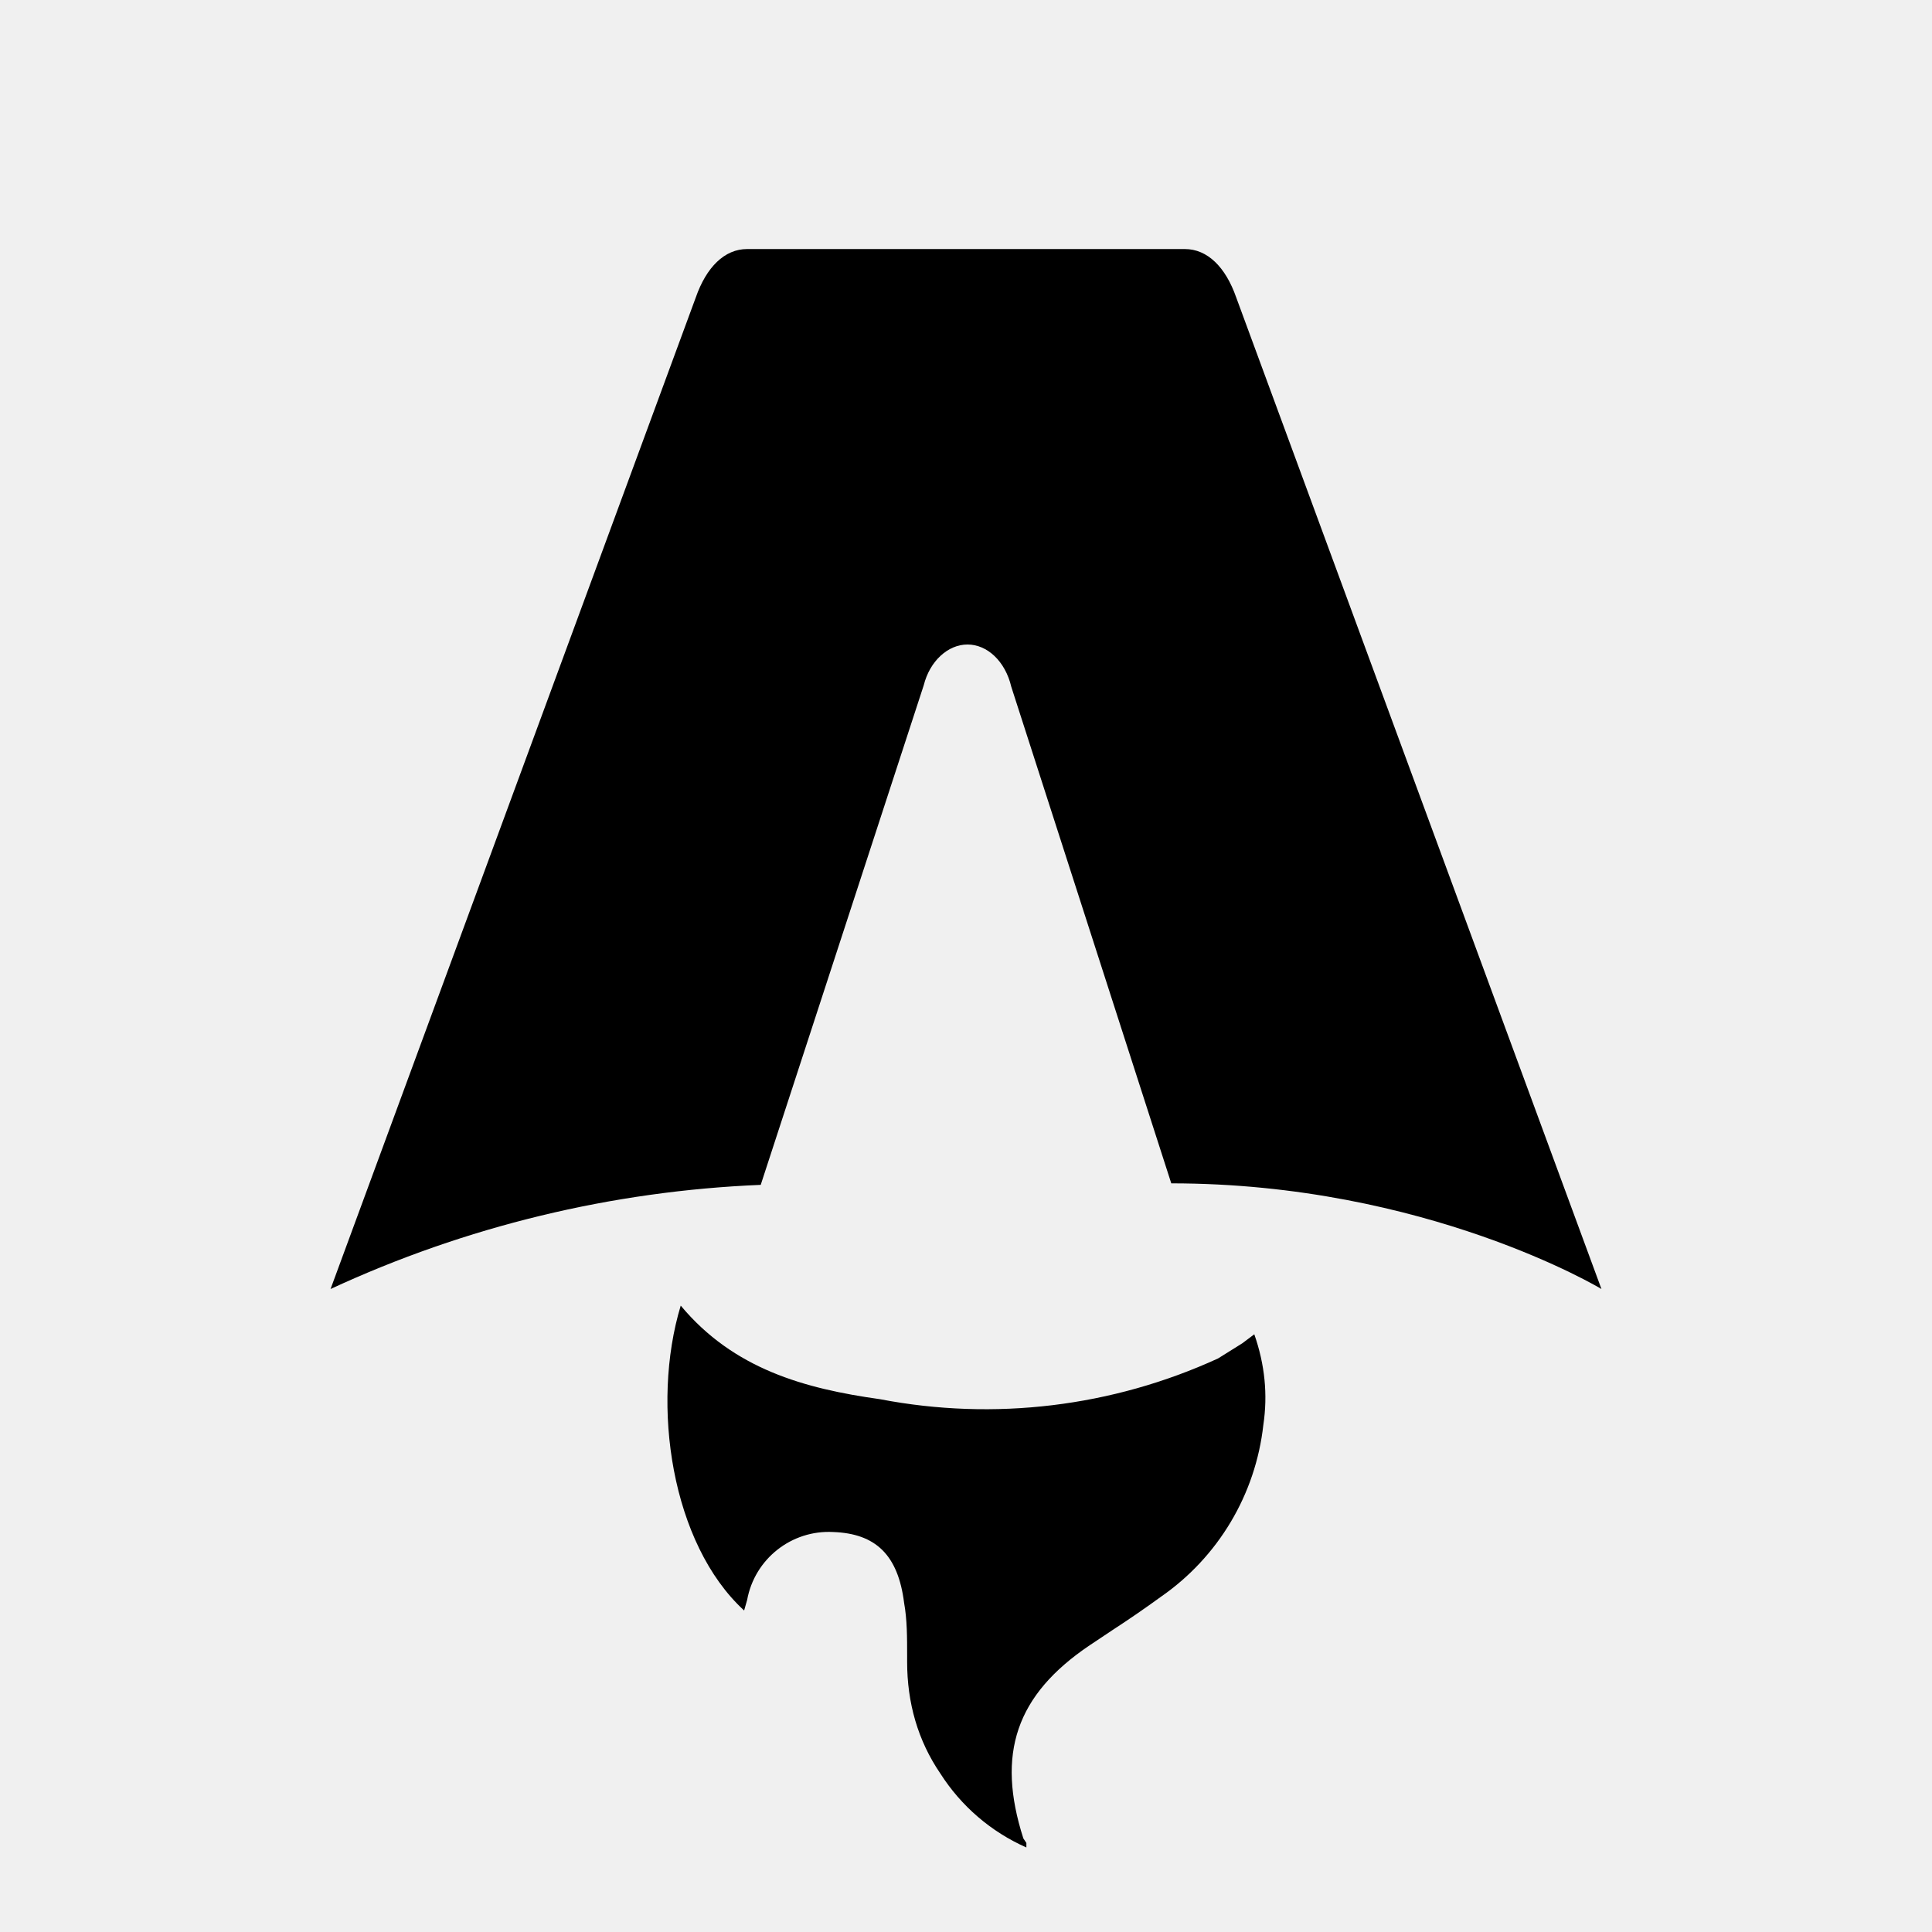
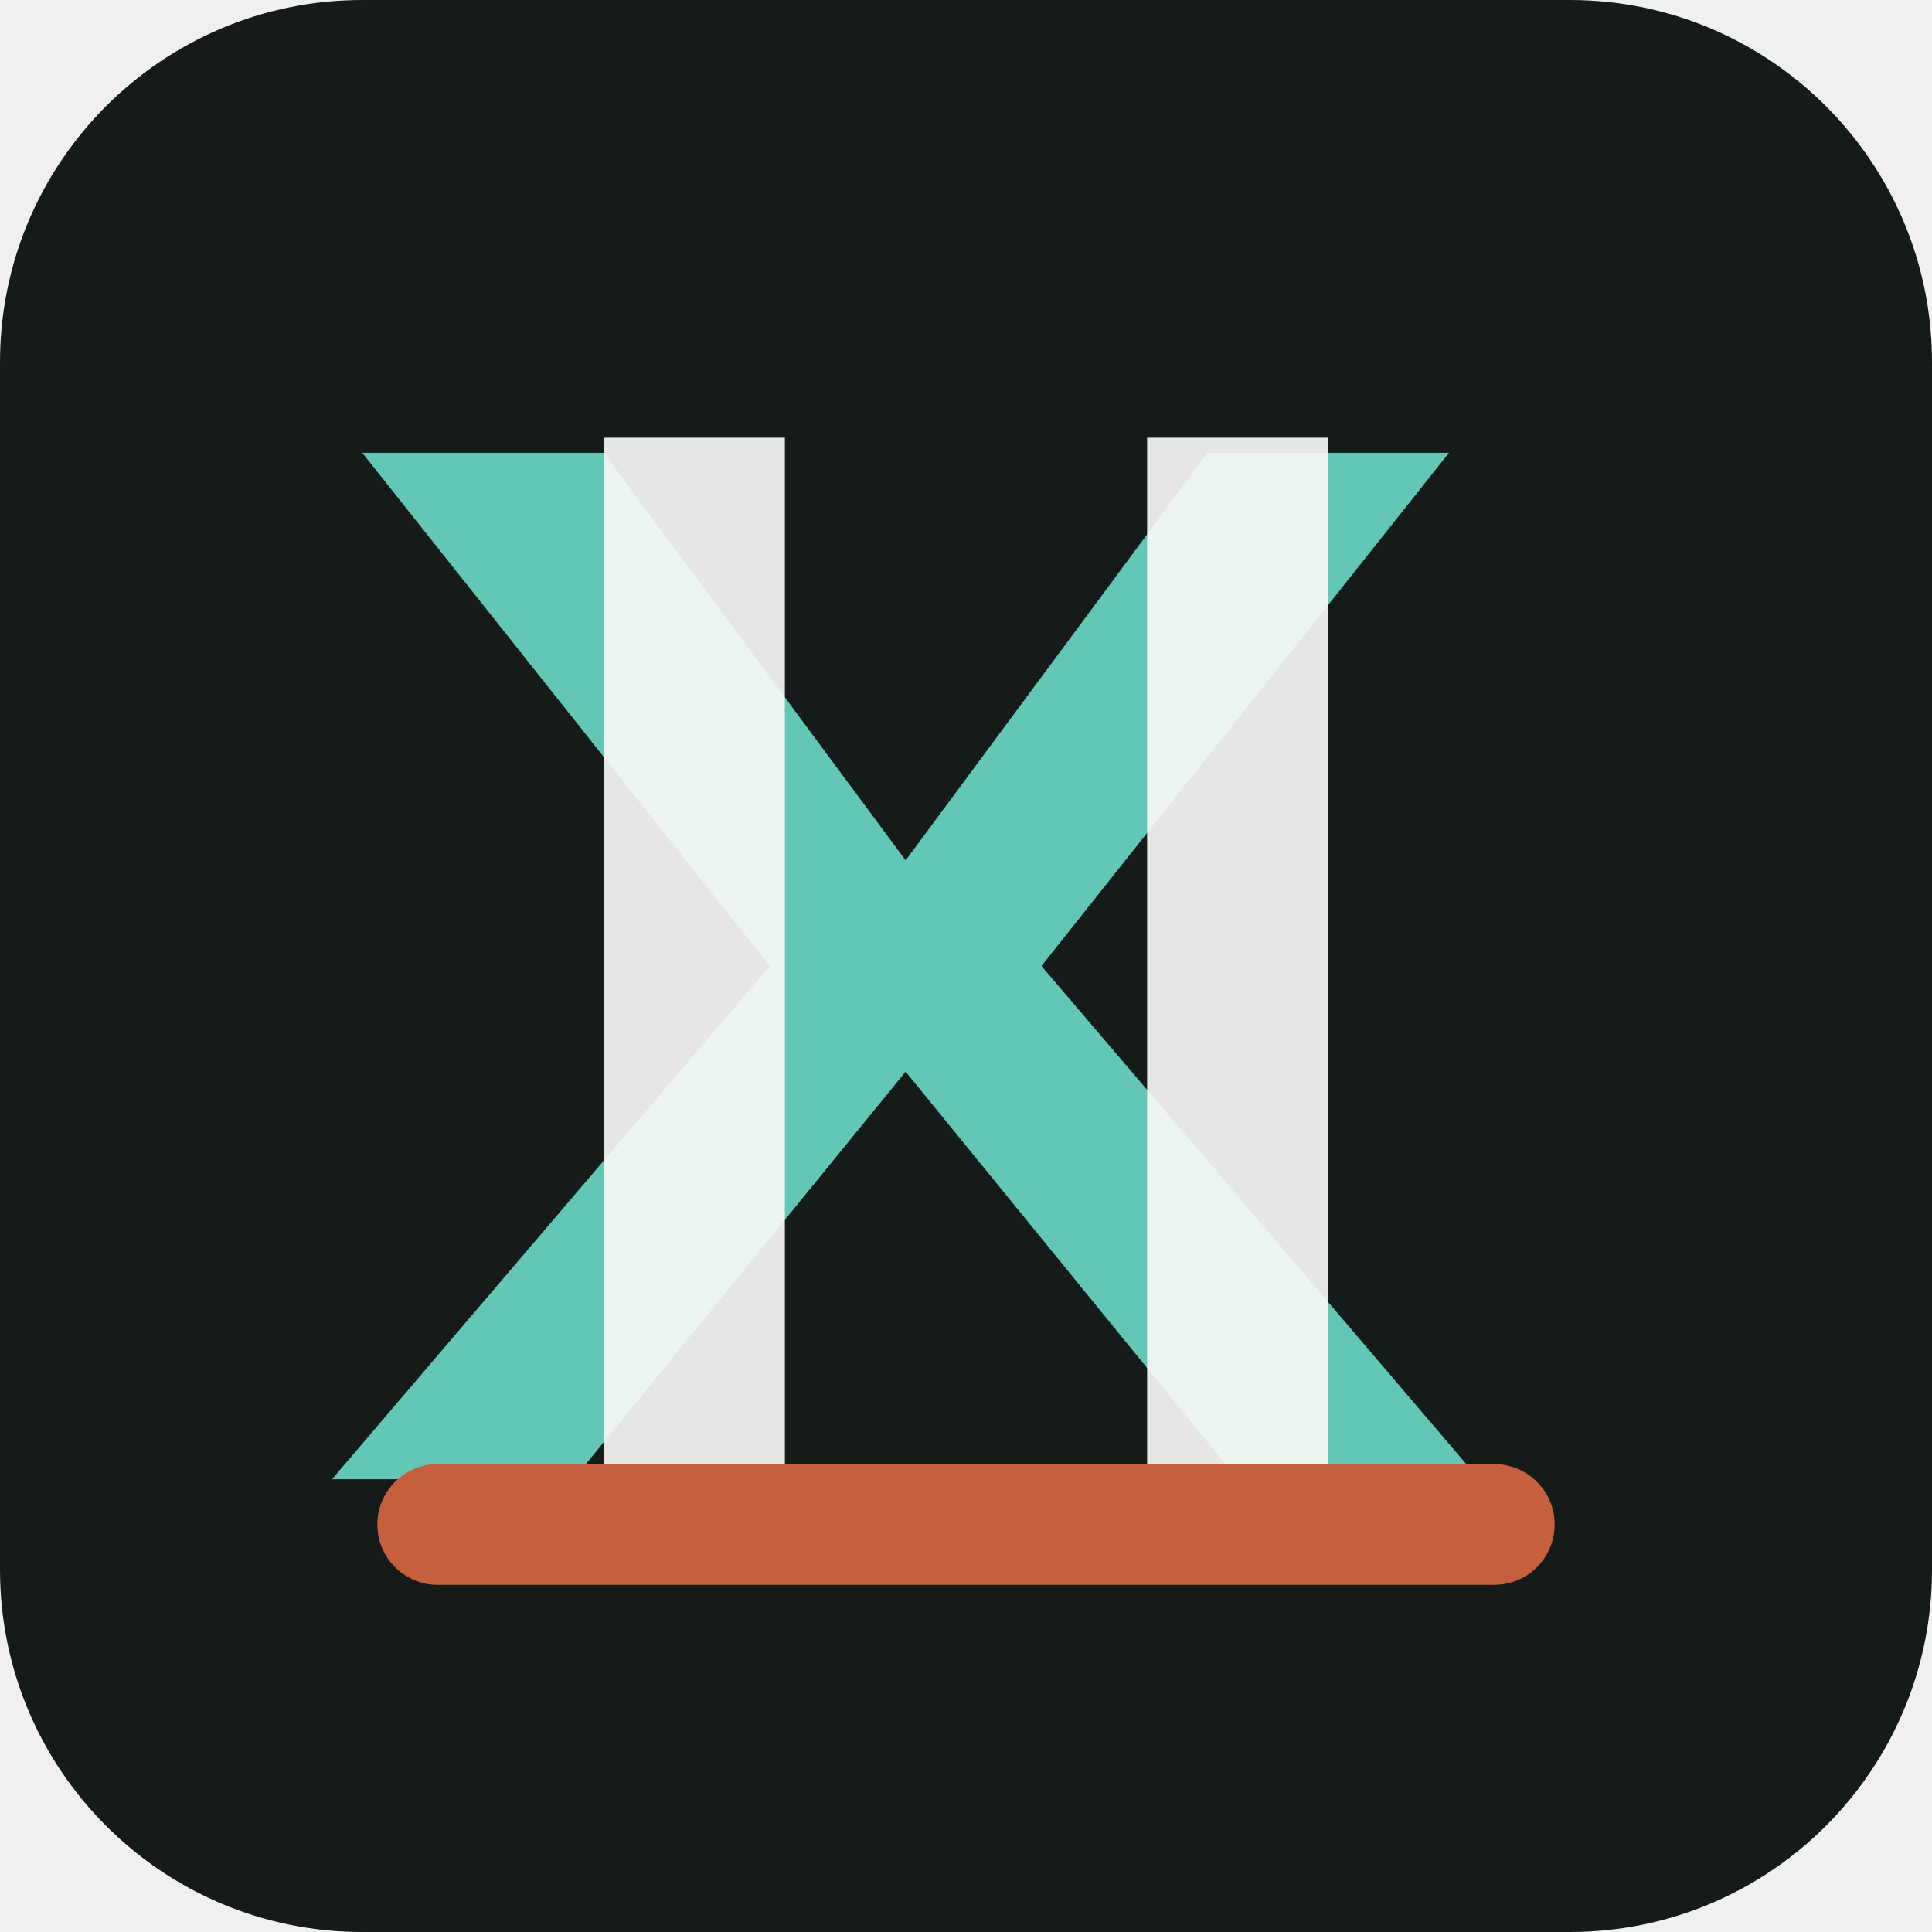
- <svg xmlns="http://www.w3.org/2000/svg" fill="none" viewBox="0 0 128 128">
-   <path d="M50.4 78.5a75.1 75.1 0 0 0-28.5 6.9l24.2-65.7c.7-2 1.9-3.2 3.4-3.2h29c1.5 0 2.7 1.2 3.4 3.2l24.2 65.7s-11.6-7-28.5-7L67 45.5c-.4-1.7-1.6-2.8-2.9-2.8-1.3 0-2.5 1.1-2.9 2.7L50.4 78.5Zm-1.1 28.2Zm-4.2-20.2c-2 6.6-.6 15.8 4.2 20.2a17.5 17.5 0 0 1 .2-.7 5.5 5.5 0 0 1 5.7-4.5c2.8.1 4.3 1.5 4.7 4.7.2 1.1.2 2.3.2 3.5v.4c0 2.7.7 5.2 2.2 7.4a13 13 0 0 0 5.7 4.9v-.3l-.2-.3c-1.8-5.6-.5-9.5 4.4-12.8l1.5-1a73 73 0 0 0 3.2-2.2 16 16 0 0 0 6.8-11.4c.3-2 .1-4-.6-6l-.8.6-1.6 1a37 37 0 0 1-22.4 2.7c-5-.7-9.7-2-13.2-6.2Z" />
-   <style>
-         path { fill: #000; }
-         @media (prefers-color-scheme: dark) {
-             path { fill: #FFF; }
-         }
-     </style>
+ <svg xmlns="http://www.w3.org/2000/svg" viewBox="0 0 128 128" role="img" aria-label="XH">
+   <rect width="128" height="128" rx="24" fill="#151b18" />
+   <path d="M24 30h16l20 27 20-27h16L69 64l29 34H82L60 71 38 98H22l29-34L24 30Z" fill="#63c7b8" />
+   <path d="M40 29h12v70H40V29Zm36 0h12v70H76V29Z" fill="#f7f8f5" opacity=".92" />
+   <path d="M29 101h70" stroke="#c65f3c" stroke-width="8" stroke-linecap="round" />
</svg>
